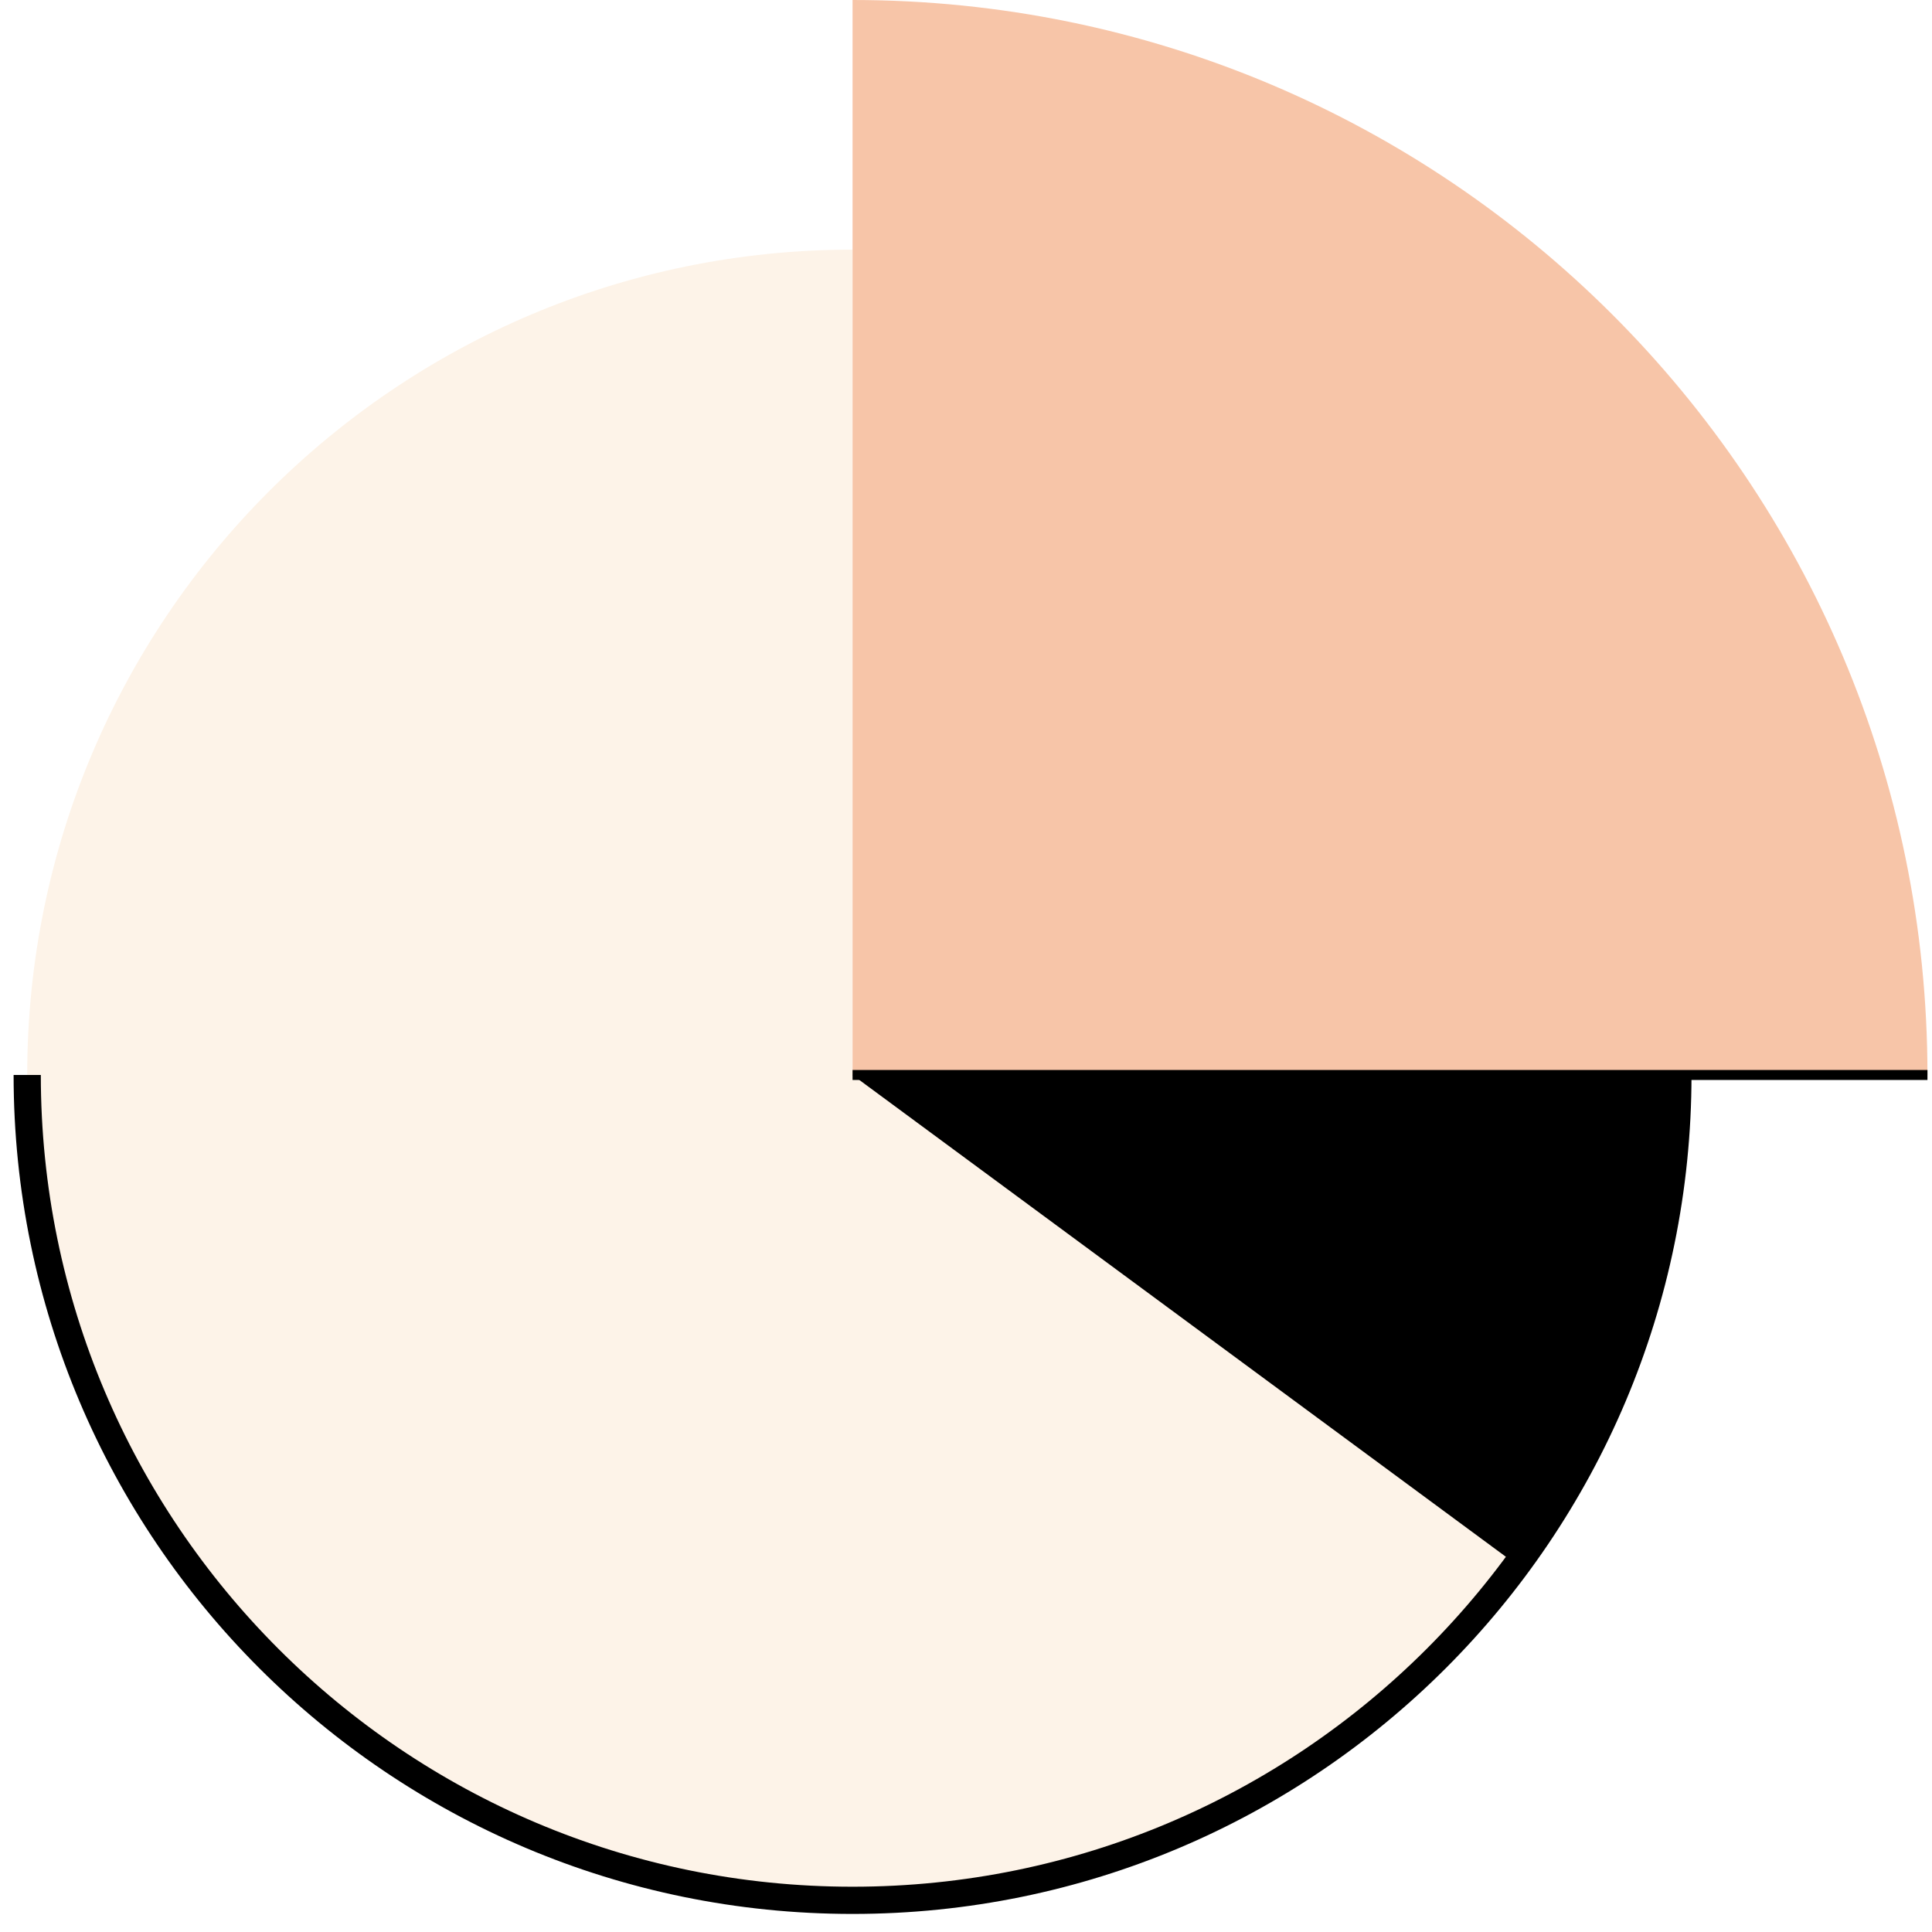
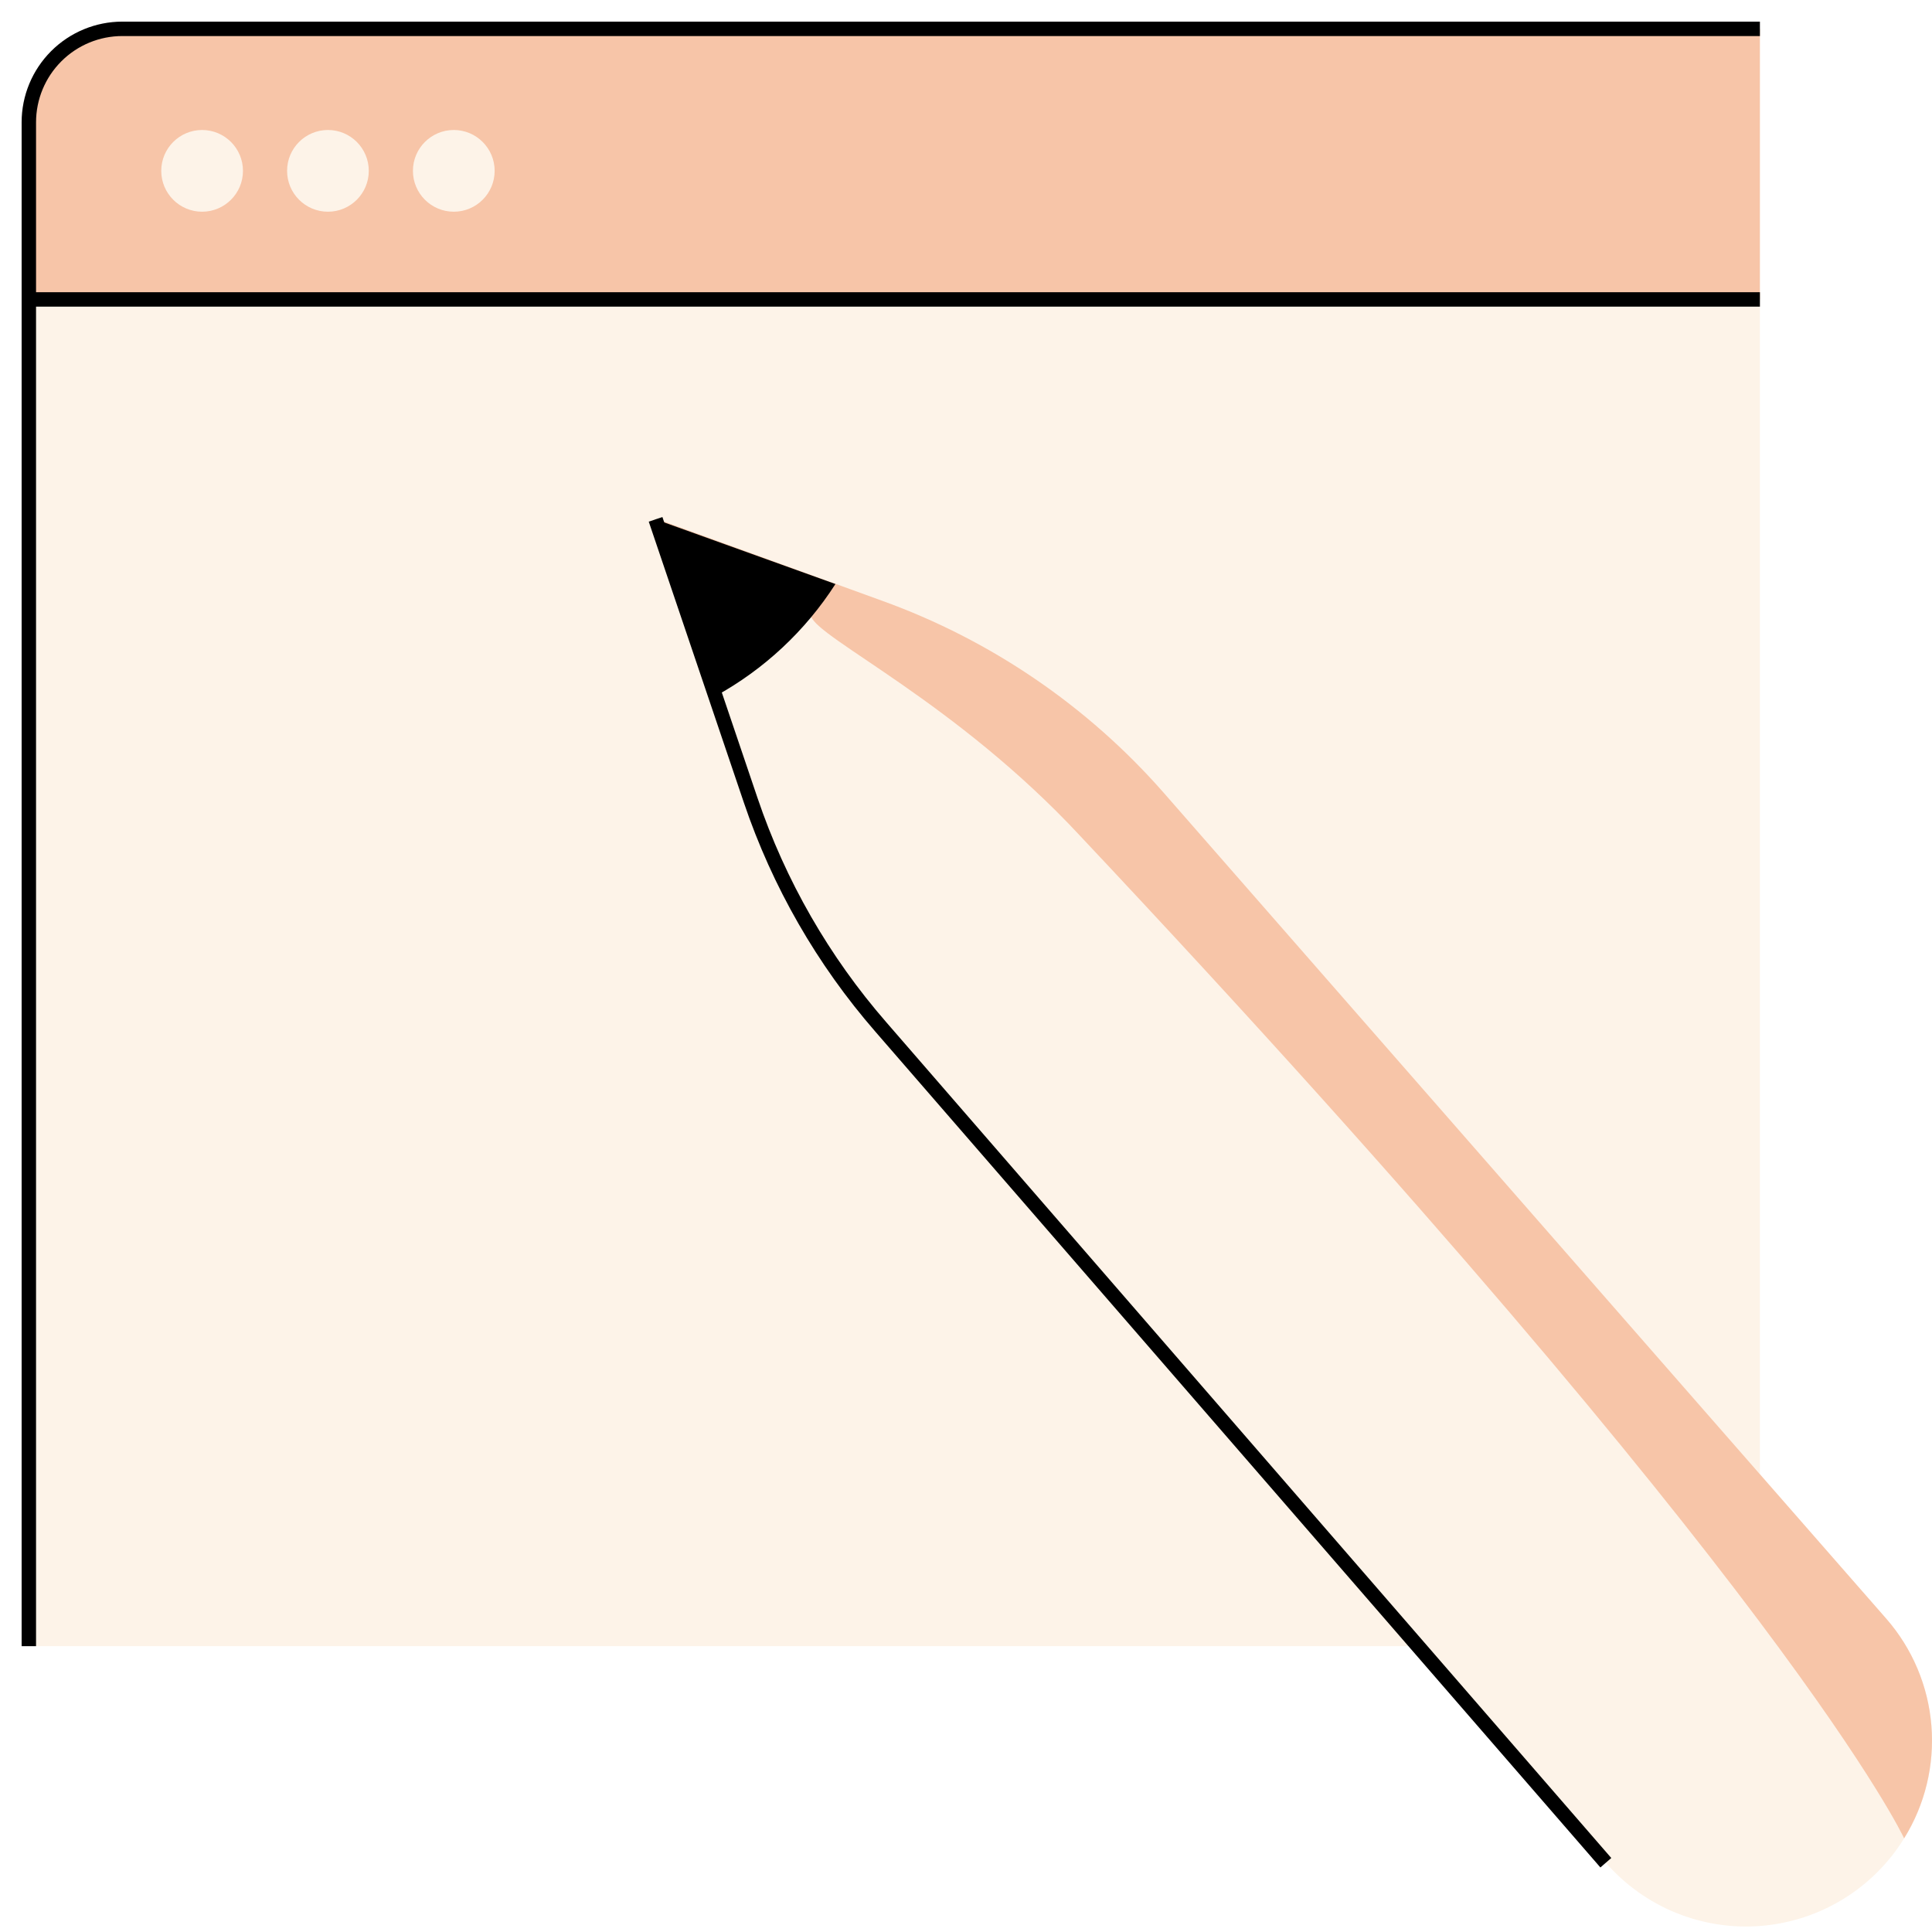
- <svg xmlns="http://www.w3.org/2000/svg" width="71" height="71" viewBox="0 0 71 71" fill="none">
-   <path d="M31.331 9.174C14.579 9.174 1 22.753 1 39.505C1 56.257 14.579 69.836 31.331 69.836C48.083 69.836 61.662 56.257 61.662 39.505H31.331V9.174Z" fill="#FDF3E8" />
-   <path d="M61.662 39.505H31.331L55.741 57.506C59.461 52.47 61.662 46.245 61.662 39.505Z" fill="black" />
-   <path d="M31.331 0V39.505H70.833C70.833 17.687 53.149 0 31.331 0Z" fill="#F7C5A8" />
-   <path d="M1 39.505C1 56.257 14.579 69.836 31.331 69.836C48.083 69.836 61.662 56.257 61.662 39.505" stroke="black" stroke-miterlimit="10" />
-   <path d="M31.331 39.505H70.833" stroke="black" stroke-width="0.367" stroke-miterlimit="10" />
+ <svg xmlns="http://www.w3.org/2000/svg" width="67" height="67" viewBox="0 0 67 67" fill="none">
+   <path d="M61.032 4.242V10.384H1V4.242C1 3.382 1.342 2.558 1.95 1.95C2.558 1.342 3.382 1 4.242 1H61.032" fill="#F7C5A8" />
+   <path d="M61.032 10.384H1V57.087H61.032V10.384Z" fill="#FDF3E8" />
+   <path d="M7.009 7.342C7.791 7.342 8.426 6.707 8.426 5.925C8.426 5.143 7.791 4.508 7.009 4.508C6.227 4.508 5.592 5.143 5.592 5.925C5.592 6.707 6.227 7.342 7.009 7.342Z" fill="#FDF3E8" />
+   <path d="M11.373 7.342C12.155 7.342 12.789 6.707 12.789 5.925C12.789 5.143 12.155 4.508 11.373 4.508C10.59 4.508 9.956 5.143 9.956 5.925C9.956 6.707 10.59 7.342 11.373 7.342Z" fill="#FDF3E8" />
+   <path d="M15.737 7.342C16.519 7.342 17.154 6.707 17.154 5.925C17.154 5.143 16.519 4.508 15.737 4.508C14.955 4.508 14.32 5.143 14.32 5.925C14.32 6.707 14.955 7.342 15.737 7.342Z" fill="#FDF3E8" />
+   <path d="M1 57.087V4.242C1 3.382 1.342 2.558 1.95 1.95C2.558 1.342 3.382 1 4.242 1H61.032" stroke="black" stroke-width="0.5" stroke-miterlimit="10" />
+   <path d="M1 10.384H61.032" stroke="black" stroke-width="0.5" stroke-miterlimit="10" />
+   <path d="M65.415 56.136L40.353 27.489C37.713 24.481 34.353 22.191 30.588 20.833L22.735 17.981L26.034 27.727C27.012 30.617 28.546 33.288 30.55 35.589L55.689 64.598C56.352 65.359 57.185 65.954 58.121 66.335C59.056 66.715 60.068 66.871 61.075 66.788C62.081 66.706 63.055 66.388 63.916 65.861C64.777 65.333 65.503 64.611 66.033 63.752C66.759 62.583 67.09 61.213 66.979 59.842C66.868 58.471 66.32 57.172 65.415 56.136Z" fill="#FDF3E8" />
+   <path d="M65.415 56.136L40.353 27.489C37.713 24.481 34.353 22.191 30.588 20.833L22.735 17.981L28.126 21.375C28.392 22.155 33.136 24.342 37.453 28.982C62.097 55.185 66.033 63.752 66.033 63.752C66.759 62.583 67.09 61.213 66.979 59.842C66.868 58.471 66.32 57.172 65.415 56.136Z" fill="#F7C5A8" />
+   <path d="M22.735 18.01L26.034 27.755C27.012 30.646 28.546 33.317 30.55 35.618L55.689 64.598" stroke="black" stroke-width="0.5" stroke-miterlimit="10" />
+   <path d="M22.735 18.01L24.808 24.142C26.498 23.214 27.93 21.877 28.972 20.254L22.735 18.01Z" fill="black" />
</svg>
